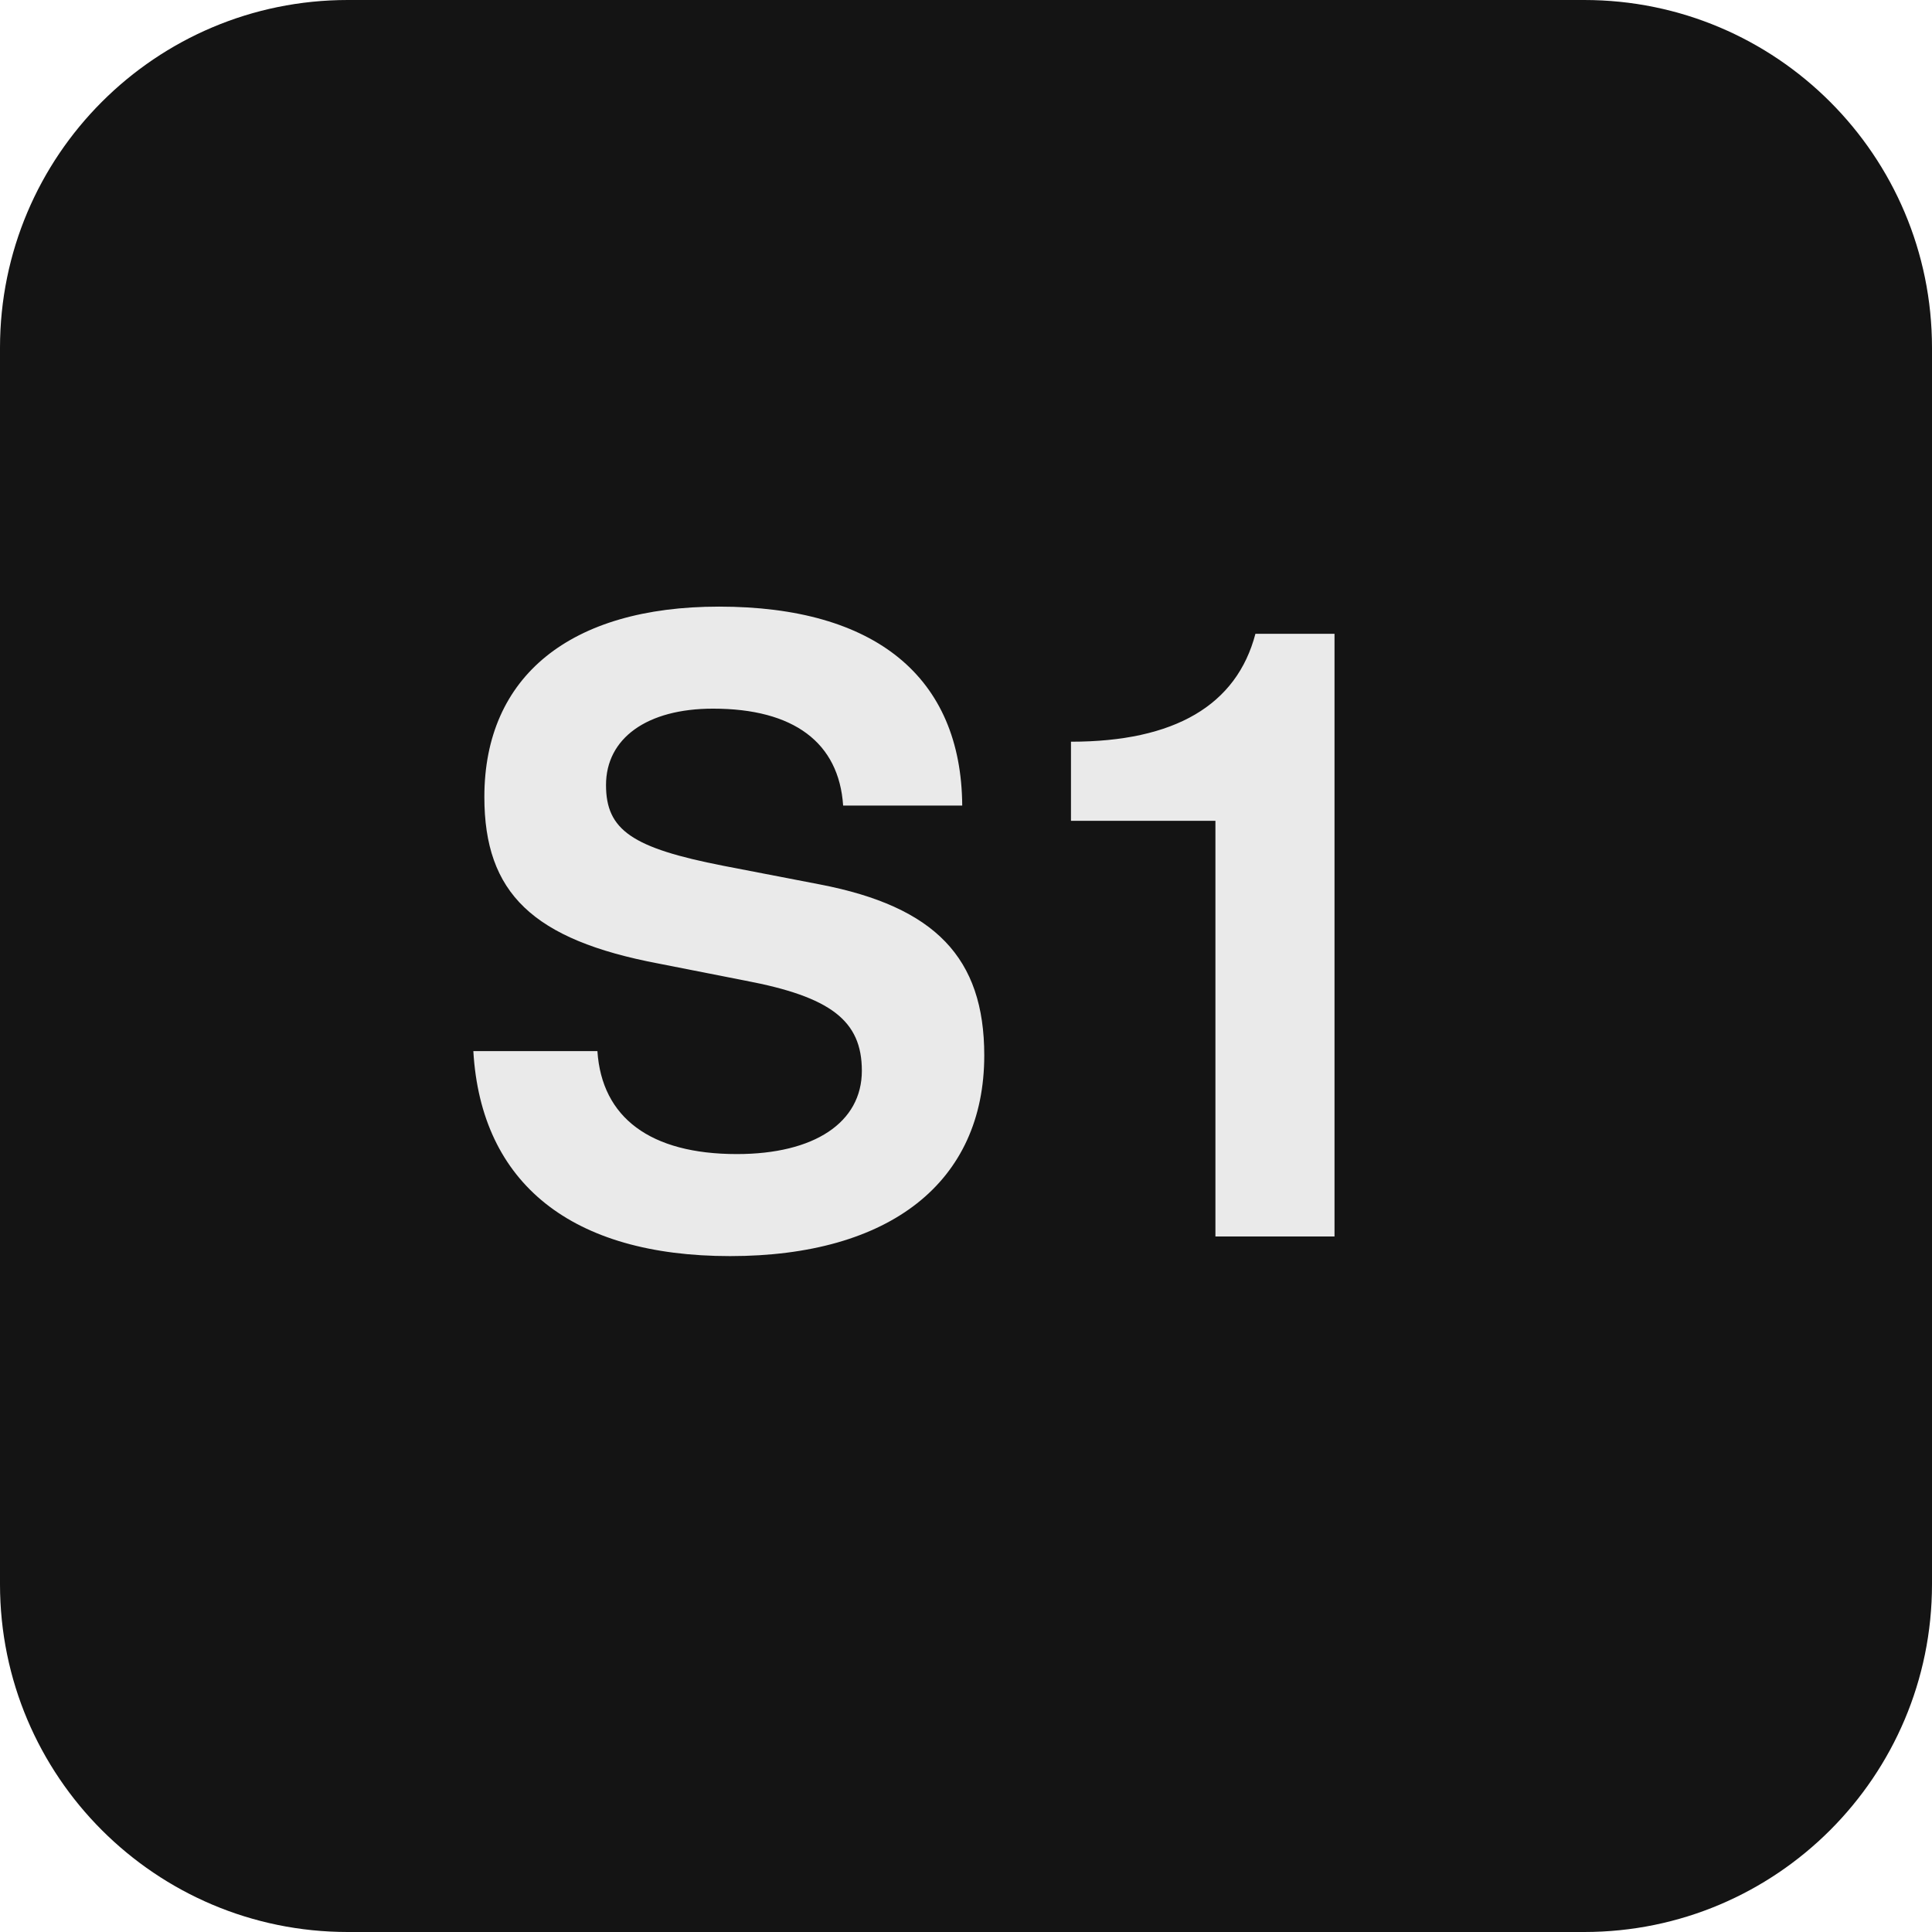
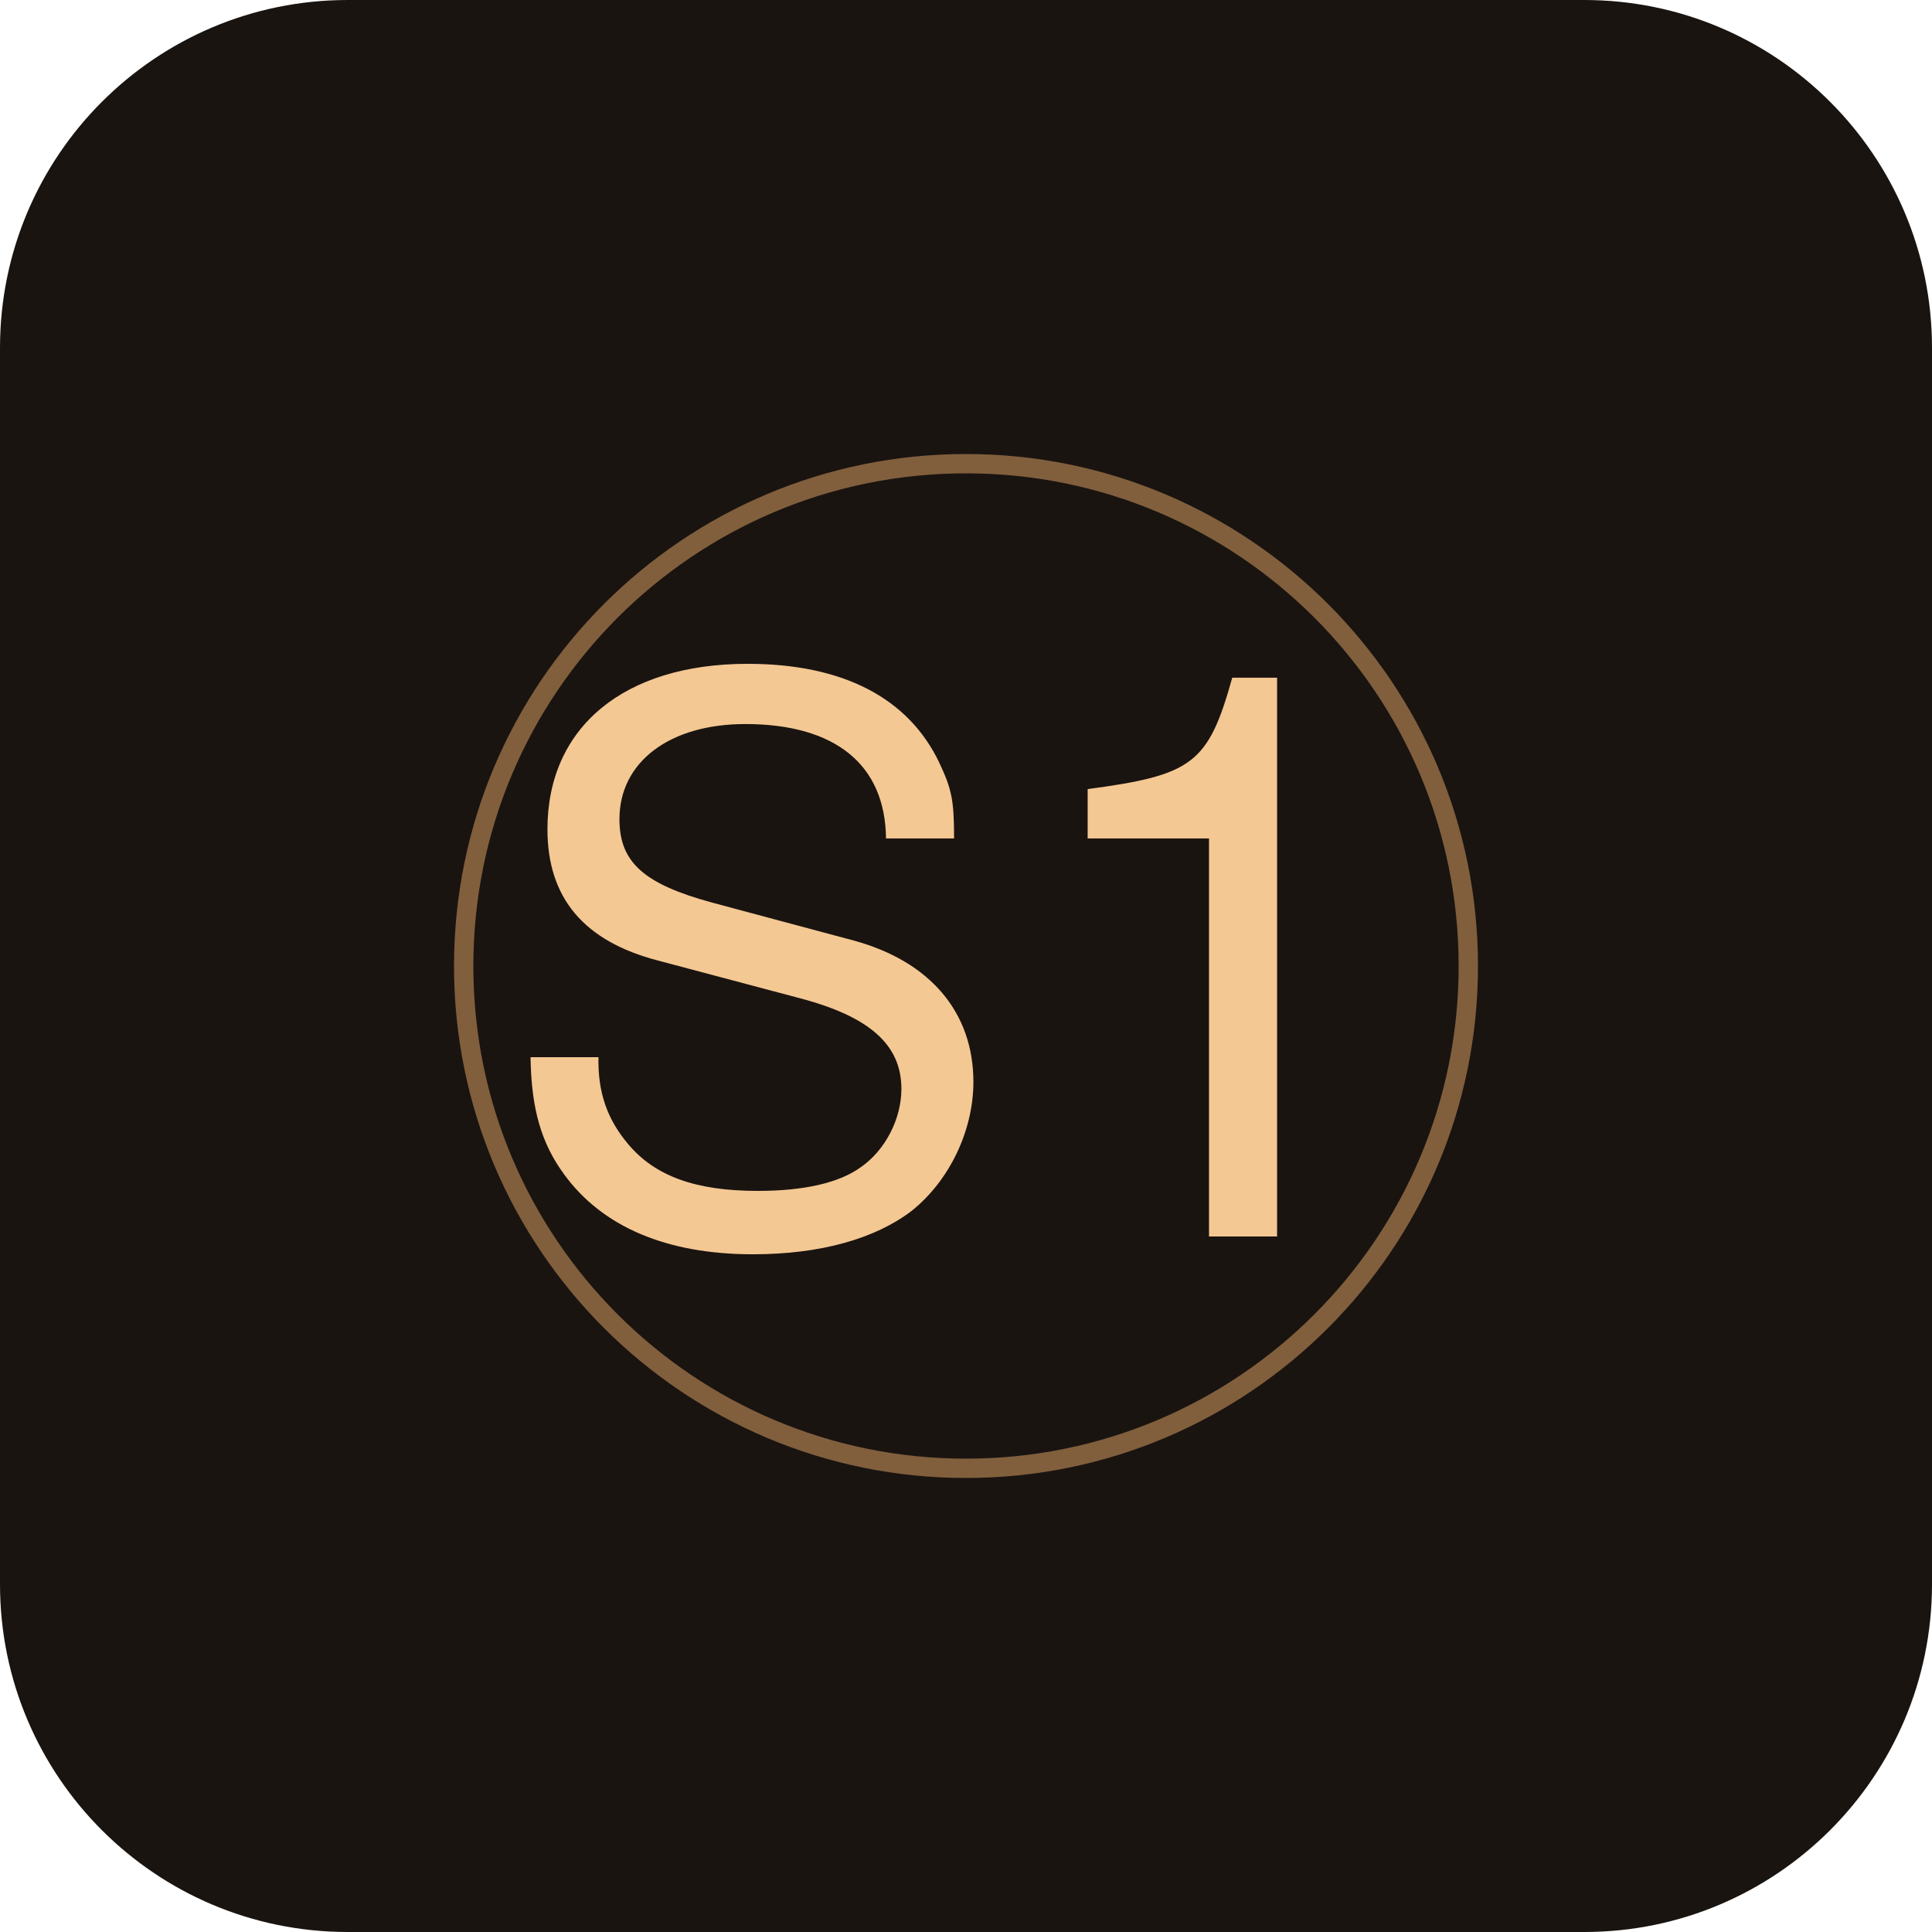
<svg xmlns="http://www.w3.org/2000/svg" width="200" height="200" viewBox="0 0 200 200">
-   <rect width="200" height="200" rx="36" fill="#141414" />
-   <text x="100" y="128" font-family="-apple-system,Helvetica,Arial,sans-serif" font-size="88" font-weight="600" fill="#eaeaea" text-anchor="middle">S1</text>
+   <rect width="200" height="200" rx="36" fill="#1a1410" />
+   <circle cx="100" cy="100" r="52" fill="none" stroke="#e8a96a" stroke-width="2" opacity="0.5" />
+   <text x="100" y="128" font-family="-apple-system,Helvetica,Arial,sans-serif" font-size="80" font-weight="500" fill="#f4c893" text-anchor="middle">S1</text>
</svg>
